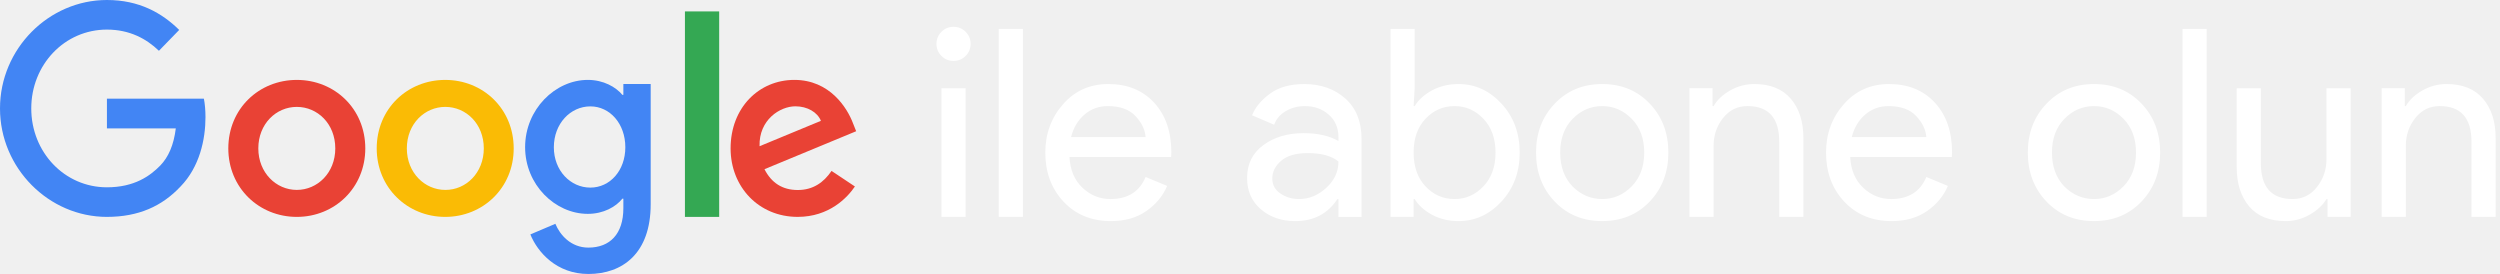
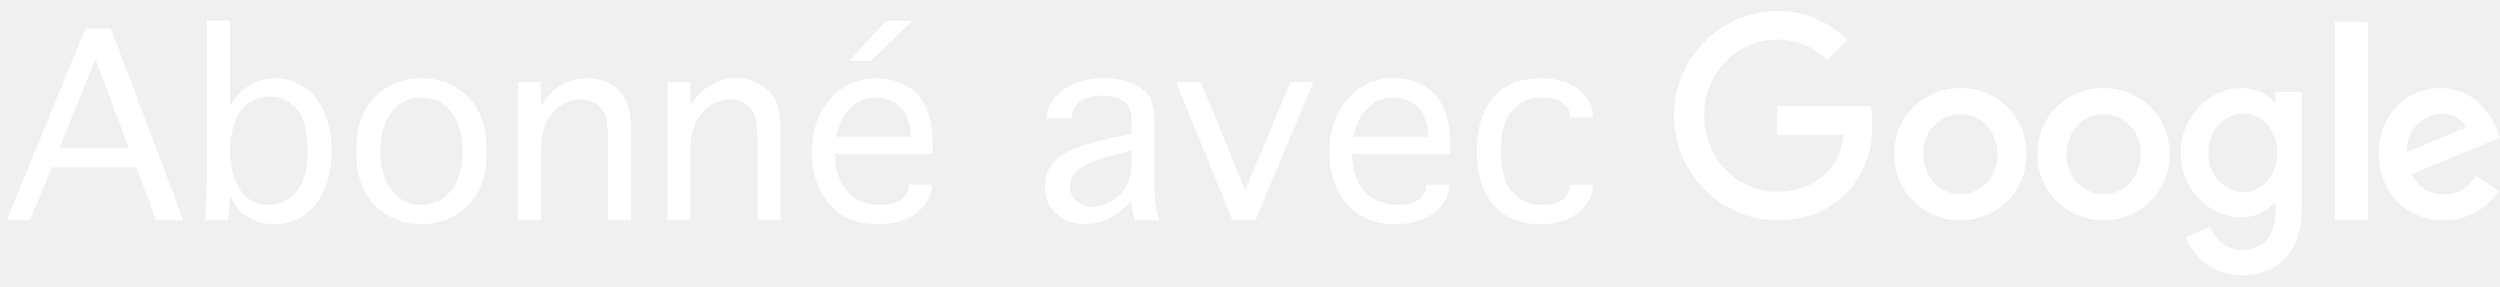
- <svg xmlns="http://www.w3.org/2000/svg" width="219" height="24" viewBox="0 0 219 24">
-   <g fill="none">
-     <path d="M84.588 4.901c-.291.291-.644.437-1.058.437-.414 0-.767-.146-1.058-.437-.291-.291-.437-.644-.437-1.058 0-.414.146-.767.437-1.058.291-.291.644-.437 1.058-.437.414 0 .767.146 1.058.437.291.291.437.644.437 1.058 0 .414-.146.767-.437 1.058zm0 14.099h-2.116v-11.27h2.116v11.27zm5.02 0h-2.116v-16.468h2.116v16.468zm7.711.368c-1.702 0-3.086-.567-4.151-1.702-1.066-1.135-1.599-2.568-1.599-4.301 0-1.641.517-3.051 1.552-4.232 1.035-1.181 2.357-1.771 3.968-1.771 1.671 0 3.009.544 4.014 1.633 1.004 1.089 1.507 2.545 1.507 4.37l-.023.391h-8.901c.061 1.135.441 2.032 1.138 2.691.698.659 1.514.989 2.45.989 1.518 0 2.545-.644 3.082-1.932l1.886.782c-.368.874-.974 1.606-1.817 2.197-.843.59-1.878.885-3.105.885zm3.036-7.36c-.046-.644-.341-1.257-.886-1.84-.544-.583-1.353-.874-2.426-.874-.782 0-1.46.245-2.035.736-.575.491-.97 1.15-1.184 1.978h6.532zm13.099 7.36c-1.196 0-2.196-.345-3.002-1.035-.805-.69-1.207-1.602-1.207-2.737 0-1.227.475-2.189 1.426-2.886.951-.698 2.124-1.046 3.519-1.046 1.242 0 2.262.23 3.059.69v-.322c0-.828-.284-1.491-.851-1.99-.567-.498-1.265-.747-2.093-.747-.613 0-1.169.146-1.668.437-.498.291-.839.69-1.023 1.196l-1.932-.828c.261-.675.774-1.299 1.541-1.874.767-.575 1.779-.863 3.036-.863 1.441 0 2.637.422 3.588 1.265.951.843 1.426 2.032 1.426 3.565v6.808h-2.024v-1.564h-.092c-.843 1.288-2.078 1.932-3.703 1.932zm.345-1.932c.874 0 1.667-.326 2.38-.977.713-.652 1.07-1.422 1.07-2.312-.598-.491-1.495-.736-2.691-.736-1.027 0-1.802.222-2.323.667-.521.445-.782.966-.782 1.564 0 .552.238.989.713 1.311.475.322 1.02.483 1.633.483zm13.967 1.932c-.859 0-1.629-.184-2.312-.552-.682-.368-1.192-.828-1.529-1.38h-.092v1.564h-2.024v-16.468h2.116v5.198l-.092 1.564h.092c.337-.552.847-1.012 1.529-1.38.682-.368 1.453-.552 2.312-.552 1.457 0 2.714.575 3.772 1.725 1.058 1.15 1.587 2.576 1.587 4.278 0 1.702-.529 3.128-1.587 4.278-1.058 1.15-2.315 1.725-3.772 1.725zm-.345-1.932c.981 0 1.825-.372 2.53-1.116.705-.744 1.058-1.729 1.058-2.955 0-1.227-.353-2.212-1.058-2.956-.705-.744-1.549-1.115-2.53-1.115-.997 0-1.844.368-2.541 1.104-.698.736-1.046 1.725-1.046 2.967s.349 2.231 1.046 2.967c.698.736 1.545 1.104 2.541 1.104zm8.769-8.349c1.089-1.15 2.476-1.725 4.163-1.725 1.687 0 3.074.571 4.163 1.713 1.089 1.142 1.633 2.572 1.633 4.29 0 1.717-.544 3.147-1.633 4.289s-2.476 1.713-4.163 1.713c-1.687 0-3.074-.571-4.163-1.713-1.089-1.142-1.633-2.572-1.633-4.289 0-1.717.544-3.143 1.633-4.278zm1.564 7.245c.736.736 1.602 1.104 2.599 1.104.997 0 1.859-.372 2.588-1.116.728-.744 1.093-1.729 1.093-2.955 0-1.227-.364-2.212-1.093-2.956-.728-.744-1.591-1.115-2.588-1.115-.997 0-1.859.372-2.587 1.115-.728.744-1.093 1.729-1.093 2.956 0 1.227.36 2.216 1.081 2.967zm12.265-8.602v1.564h.092c.307-.537.79-.993 1.449-1.369s1.365-.564 2.116-.564c1.395 0 2.461.429 3.197 1.288.736.859 1.104 2.009 1.104 3.45v6.9h-2.116v-6.578c0-2.085-.928-3.128-2.783-3.128-.874 0-1.587.349-2.139 1.046-.552.698-.828 1.506-.828 2.426v6.233h-2.116v-11.27h2.024zm15.692 11.638c-1.702 0-3.086-.567-4.151-1.702-1.066-1.135-1.599-2.568-1.599-4.301 0-1.641.517-3.051 1.553-4.232 1.035-1.181 2.357-1.771 3.968-1.771 1.671 0 3.009.544 4.013 1.633s1.506 2.545 1.506 4.37l-.023.391h-8.901c.061 1.135.441 2.032 1.139 2.691.698.659 1.514.989 2.45.989 1.518 0 2.545-.644 3.082-1.932l1.886.782c-.368.874-.974 1.606-1.817 2.197-.843.59-1.878.885-3.105.885zm3.036-7.36c-.046-.644-.341-1.257-.886-1.84-.544-.583-1.353-.874-2.427-.874-.782 0-1.46.245-2.035.736-.575.491-.97 1.15-1.185 1.978h6.532zm10.523-2.921c1.089-1.15 2.476-1.725 4.163-1.725 1.687 0 3.074.571 4.163 1.713 1.089 1.142 1.633 2.572 1.633 4.29 0 1.717-.544 3.147-1.633 4.289s-2.476 1.713-4.163 1.713c-1.687 0-3.074-.571-4.163-1.713-1.089-1.142-1.633-2.572-1.633-4.289 0-1.717.544-3.143 1.633-4.278zm1.564 7.245c.736.736 1.602 1.104 2.599 1.104.997 0 1.859-.372 2.588-1.116.728-.744 1.093-1.729 1.093-2.955 0-1.227-.364-2.212-1.093-2.956-.728-.744-1.591-1.115-2.588-1.115-.997 0-1.859.372-2.588 1.115-.728.744-1.093 1.729-1.093 2.956 0 1.227.36 2.216 1.081 2.967zm12.472 2.668h-2.116v-16.468h2.116v16.468zm12.61 0h-2.024v-1.564h-.092c-.322.537-.813.993-1.472 1.369s-1.357.563-2.093.563c-1.411 0-2.48-.429-3.208-1.288-.728-.859-1.093-2.009-1.093-3.45v-6.9h2.116v6.555c0 2.101.928 3.151 2.783 3.151.874 0 1.587-.353 2.139-1.058.552-.705.828-1.518.828-2.438v-6.21h2.116v11.27zm4.744-11.27v1.564h.092c.307-.537.79-.993 1.449-1.369s1.365-.564 2.116-.564c1.395 0 2.461.429 3.197 1.288.736.859 1.104 2.009 1.104 3.45v6.9h-2.116v-6.578c0-2.085-.928-3.128-2.783-3.128-.874 0-1.587.349-2.139 1.046-.552.698-.828 1.506-.828 2.426v6.233h-2.116v-11.27h2.024z" fill="#fff" />
-     <g fill-rule="nonzero">
-       <path d="M9.367 19c-5.09 0-9.367-4.265-9.367-9.5s4.277-9.5 9.367-9.5c2.818 0 4.822 1.133 6.331 2.622l-1.776 1.827c-1.082-1.041-2.55-1.857-4.555-1.857-3.721 0-6.628 3.082-6.628 6.908 0 3.827 2.907 6.908 6.628 6.908 2.411 0 3.781-1 4.664-1.898.724-.745 1.191-1.806 1.369-3.265h-6.033v-2.602h8.494c.089.459.139 1.02.139 1.622 0 1.949-.516 4.357-2.183 6.071-1.627 1.735-3.691 2.663-6.45 2.663z" id="Shape" fill="#4285F4" />
-       <path d="M32 13c0 3.456-2.69 6-6 6s-6-2.544-6-6c0-3.476 2.69-6 6-6s6 2.524 6 6zm-2.629 0c0-2.164-1.563-3.636-3.371-3.636-1.807 0-3.371 1.482-3.371 3.636 0 2.134 1.563 3.636 3.371 3.636 1.807 0 3.371-1.492 3.371-3.636z" id="Shape" fill="#E94235" />
-       <path d="M45 13c0 3.456-2.69 6-6 6-3.299 0-6-2.544-6-6 0-3.476 2.69-6 6-6s6 2.524 6 6zm-2.619 0c0-2.164-1.563-3.636-3.371-3.636-1.807 0-3.371 1.482-3.371 3.636 0 2.134 1.563 3.636 3.371 3.636 1.807.01 3.371-1.492 3.371-3.636z" id="Shape" fill="#FABB05" />
-       <path d="M57 7.362v10.531c0 4.336-2.499 6.107-5.457 6.107-2.786 0-4.452-1.908-5.084-3.465l2.192-.93c.393.959 1.35 2.085 2.891 2.085 1.896 0 3.064-1.204 3.064-3.445v-.842h-.086c-.565.714-1.656 1.331-3.025 1.331-2.872 0-5.495-2.554-5.495-5.843 0-3.308 2.633-5.892 5.495-5.892 1.369 0 2.46.626 3.025 1.311h.086v-.949h2.393zm-2.221 5.539c0-2.065-1.35-3.582-3.064-3.582-1.742 0-3.198 1.507-3.198 3.582 0 2.045 1.455 3.533 3.198 3.533 1.714 0 3.064-1.488 3.064-3.533z" id="Shape" fill="#4285F4" />
-       <path id="Shape" fill="#34A853" d="M63 1v18h-3v-18z" />
-       <path d="M72.844 14.973l2.046 1.362c-.662.982-2.256 2.664-5.014 2.664-3.419 0-5.876-2.634-5.876-6 0-3.566 2.487-6 5.585-6 3.119 0 4.643 2.474 5.144 3.816l.271.681-8.032 3.326c.612 1.202 1.574 1.823 2.918 1.823s2.276-.671 2.958-1.673zm-6.307-2.164l5.375-2.224c-.301-.751-1.183-1.272-2.236-1.272-1.344 0-3.209 1.182-3.139 3.496z" fill="#E94235" />
+ <svg xmlns="http://www.w3.org/2000/svg" width="227px" height="26px" viewBox="0 0 227 26" version="1.1">
+   <defs />
+   <g id="SwG-TR-WOB" stroke="none" stroke-width="1" fill="none" fill-rule="evenodd">
+     <path d="M2.72,20 L0.617,20 L7.76,2.57 L10.051,2.57 L16.646,20 L14.193,20 L12.387,15.202 L4.696,15.202 L2.72,20 Z M5.379,13.459 L11.713,13.459 L8.658,5.364 L5.379,13.459 Z M20.706,20 L18.613,20 C18.649,19.587 18.68,19.085 18.707,18.495 C18.734,17.905 18.755,17.423 18.77,17.049 C18.785,16.674 18.793,16.421 18.793,16.289 L18.793,1.87 L20.886,1.87 L20.886,9.632 C21.341,8.919 21.77,8.403 22.171,8.082 C22.572,7.762 23.009,7.519 23.483,7.354 C23.956,7.19 24.456,7.107 24.983,7.107 C25.935,7.107 26.808,7.368 27.602,7.889 C28.396,8.41 29.012,9.187 29.453,10.221 C29.893,11.254 30.113,12.414 30.113,13.702 C30.113,15.607 29.653,17.191 28.734,18.455 C27.815,19.718 26.531,20.35 24.884,20.35 C24.345,20.35 23.839,20.273 23.366,20.117 C22.893,19.961 22.47,19.732 22.099,19.429 C21.728,19.127 21.323,18.586 20.886,17.808 L20.814,18.715 C20.784,19.218 20.748,19.647 20.706,20 Z M20.886,13.729 C20.886,15.154 21.193,16.324 21.807,17.237 C22.421,18.151 23.282,18.607 24.39,18.607 C25.408,18.607 26.254,18.203 26.928,17.395 C27.602,16.586 27.939,15.376 27.939,13.765 C27.939,11.884 27.594,10.58 26.906,9.852 C26.217,9.124 25.396,8.761 24.444,8.761 C23.779,8.761 23.159,8.96 22.584,9.358 C22.009,9.756 21.582,10.351 21.304,11.141 C21.025,11.932 20.886,12.795 20.886,13.729 Z M38.271,20.35 C36.636,20.35 35.239,19.793 34.08,18.679 C32.921,17.565 32.341,15.912 32.341,13.72 C32.341,11.534 32.921,9.885 34.08,8.774 C35.239,7.663 36.636,7.107 38.271,7.107 C39.906,7.107 41.302,7.663 42.458,8.774 C43.614,9.885 44.192,11.534 44.192,13.72 C44.192,15.912 43.614,17.565 42.458,18.679 C41.302,19.793 39.906,20.35 38.271,20.35 Z M38.271,18.607 C39.397,18.607 40.303,18.16 40.989,17.264 C41.674,16.369 42.017,15.187 42.017,13.72 C42.017,12.258 41.674,11.082 40.989,10.189 C40.303,9.297 39.397,8.85 38.271,8.85 C37.145,8.85 36.239,9.297 35.553,10.189 C34.867,11.082 34.524,12.258 34.524,13.72 C34.524,15.187 34.867,16.369 35.553,17.264 C36.239,18.16 37.145,18.607 38.271,18.607 Z M49.115,20 L47.031,20 L47.031,7.458 L49.115,7.458 L49.115,9.623 C49.558,8.94 49.988,8.434 50.404,8.105 C50.821,7.775 51.255,7.527 51.707,7.359 C52.159,7.191 52.664,7.107 53.221,7.107 C54.006,7.107 54.711,7.268 55.337,7.588 C55.963,7.909 56.448,8.382 56.792,9.008 C57.137,9.634 57.309,10.635 57.309,12.013 L57.309,20 L55.215,20 L55.215,12.911 C55.215,11.791 55.141,10.996 54.991,10.526 C54.841,10.056 54.549,9.689 54.115,9.425 C53.681,9.162 53.209,9.03 52.7,9.03 C52.089,9.03 51.506,9.21 50.952,9.569 C50.398,9.929 49.954,10.43 49.618,11.074 C49.283,11.718 49.115,12.639 49.115,13.837 L49.115,20 Z M62.681,20 L60.597,20 L60.597,7.458 L62.681,7.458 L62.681,9.623 C63.125,8.94 63.554,8.434 63.971,8.105 C64.387,7.775 64.821,7.527 65.273,7.359 C65.726,7.191 66.23,7.107 66.787,7.107 C67.572,7.107 68.277,7.268 68.903,7.588 C69.529,7.909 70.014,8.382 70.359,9.008 C70.703,9.634 70.875,10.635 70.875,12.013 L70.875,20 L68.782,20 L68.782,12.911 C68.782,11.791 68.707,10.996 68.557,10.526 C68.407,10.056 68.115,9.689 67.681,9.425 C67.247,9.162 66.775,9.03 66.266,9.03 C65.655,9.03 65.073,9.21 64.519,9.569 C63.965,9.929 63.52,10.43 63.185,11.074 C62.849,11.718 62.681,12.639 62.681,13.837 L62.681,20 Z M82.528,16.766 L84.621,16.766 L84.621,16.891 C84.621,17.448 84.4,18.016 83.956,18.594 C83.513,19.172 82.929,19.608 82.204,19.901 C81.48,20.195 80.644,20.341 79.698,20.341 C77.781,20.341 76.306,19.724 75.273,18.491 C74.24,17.257 73.723,15.696 73.723,13.81 C73.723,11.881 74.27,10.282 75.363,9.012 C76.456,7.742 77.871,7.107 79.608,7.107 C80.554,7.107 81.414,7.313 82.187,7.723 C82.959,8.133 83.57,8.774 84.019,9.646 C84.469,10.517 84.693,11.737 84.693,13.307 L84.693,13.989 L75.799,13.989 C75.799,15.337 76.16,16.444 76.881,17.309 C77.603,18.175 78.602,18.607 79.878,18.607 C80.806,18.607 81.48,18.431 81.899,18.077 C82.318,17.724 82.528,17.329 82.528,16.891 L82.528,16.766 Z M75.924,12.417 L82.69,12.417 L82.69,12.166 C82.69,11.585 82.552,11.019 82.276,10.468 C82.001,9.917 81.613,9.508 81.113,9.241 C80.613,8.975 80.039,8.841 79.392,8.841 C78.608,8.841 77.888,9.154 77.232,9.78 C76.576,10.406 76.14,11.285 75.924,12.417 Z M77.128,5.535 L80.453,1.879 L82.887,1.879 L79.042,5.535 L77.128,5.535 Z M103.057,20 C102.842,19.323 102.734,18.742 102.734,18.257 C101.817,19.161 101.036,19.736 100.389,19.982 C99.742,20.228 99.122,20.35 98.529,20.35 C97.535,20.35 96.68,20.045 95.964,19.434 C95.248,18.823 94.89,17.982 94.89,16.909 C94.89,15.699 95.395,14.765 96.404,14.106 C97.414,13.447 99.149,12.878 101.611,12.399 L102.734,12.184 L102.734,10.764 C102.734,9.997 102.475,9.458 101.957,9.147 C101.439,8.835 100.817,8.68 100.092,8.68 C99.224,8.68 98.547,8.87 98.062,9.25 C97.577,9.631 97.334,10.075 97.334,10.584 L97.334,10.764 L95.061,10.764 L95.061,10.602 C95.061,10.045 95.295,9.472 95.762,8.882 C96.229,8.292 96.851,7.847 97.626,7.548 C98.402,7.248 99.251,7.098 100.173,7.098 C101.084,7.098 101.913,7.241 102.662,7.525 C103.411,7.81 103.957,8.193 104.302,8.675 C104.646,9.157 104.818,10.063 104.818,11.393 L104.818,16.271 C104.818,16.805 104.832,17.365 104.859,17.952 C104.886,18.539 105.019,19.221 105.258,20 L103.057,20 Z M102.734,13.666 L102.105,13.819 C99.985,14.34 98.629,14.832 98.039,15.297 C97.449,15.761 97.154,16.313 97.154,16.954 C97.154,17.284 97.241,17.591 97.415,17.875 C97.589,18.16 97.848,18.381 98.192,18.54 C98.537,18.699 98.879,18.778 99.221,18.778 C99.802,18.778 100.375,18.607 100.941,18.266 C101.507,17.925 101.948,17.469 102.262,16.9 C102.577,16.331 102.734,15.67 102.734,14.915 L102.734,13.666 Z M111.907,20 L106.795,7.458 L109.041,7.458 L113.057,17.296 L117.172,7.458 L119.247,7.458 L113.991,20 L111.907,20 Z M129.507,16.775 L131.601,16.775 L131.601,16.891 C131.601,17.442 131.379,18.007 130.936,18.585 C130.493,19.163 129.909,19.602 129.184,19.901 C128.459,20.201 127.624,20.35 126.677,20.35 C124.772,20.35 123.301,19.732 122.261,18.495 C121.222,17.258 120.703,15.696 120.703,13.81 C120.703,11.881 121.252,10.282 122.351,9.012 C123.45,7.742 124.862,7.107 126.587,7.107 C127.54,7.107 128.402,7.313 129.175,7.723 C129.947,8.133 130.558,8.776 131.008,9.65 C131.457,10.524 131.681,11.74 131.681,13.298 L131.681,13.989 L122.769,13.989 C122.769,15.331 123.131,16.436 123.856,17.305 C124.581,18.173 125.581,18.607 126.857,18.607 C127.779,18.607 128.452,18.429 128.874,18.073 C129.296,17.716 129.507,17.323 129.507,16.891 L129.507,16.775 Z M122.904,12.417 L129.678,12.417 L129.678,12.175 C129.678,11.588 129.537,11.019 129.256,10.468 C128.974,9.917 128.586,9.509 128.092,9.246 C127.598,8.982 127.022,8.85 126.363,8.85 C125.584,8.85 124.865,9.162 124.206,9.785 C123.548,10.408 123.113,11.285 122.904,12.417 Z M142.535,16.775 L144.637,16.775 L144.637,16.891 C144.637,17.448 144.426,18.011 144.004,18.58 C143.581,19.149 143.027,19.587 142.341,19.892 C141.656,20.198 140.831,20.35 139.866,20.35 C138.015,20.35 136.59,19.763 135.59,18.589 C134.589,17.415 134.089,15.792 134.089,13.72 C134.089,11.654 134.589,10.035 135.59,8.864 C136.59,7.693 138.015,7.107 139.866,7.107 C140.831,7.107 141.656,7.259 142.341,7.561 C143.027,7.864 143.581,8.278 144.004,8.805 C144.426,9.333 144.637,9.92 144.637,10.566 L144.637,10.674 L142.535,10.674 L142.535,10.566 C142.559,10.111 142.359,9.711 141.937,9.367 C141.515,9.023 140.86,8.85 139.974,8.85 C138.926,8.85 138.047,9.235 137.337,10.005 C136.627,10.775 136.272,12.013 136.272,13.72 C136.272,15.433 136.627,16.676 137.337,17.448 C138.047,18.221 138.926,18.607 139.974,18.607 C140.86,18.607 141.509,18.435 141.919,18.091 C142.329,17.746 142.535,17.347 142.535,16.891 L142.535,16.775 Z" id="Abonné-avec" fill="#FFFFFF" />
+     <g id="Group" transform="translate(152, 1)" fill="#FFFFFF" fill-rule="nonzero">
+       <path d="M9.367,19 C4.277,19 0,14.735 0,9.5 C0,4.265 4.277,0 9.367,0 C12.185,0 14.19,1.133 15.698,2.622 L13.922,4.449 C12.84,3.408 11.372,2.592 9.367,2.592 C5.646,2.592 2.739,5.673 2.739,9.5 C2.739,13.327 5.646,16.408 9.367,16.408 C11.778,16.408 13.148,15.408 14.031,14.51 C14.755,13.765 15.222,12.704 15.4,11.245 L9.367,11.245 L9.367,8.643 L17.861,8.643 C17.95,9.102 18,9.663 18,10.265 C18,12.214 17.484,14.622 15.817,16.337 C14.19,18.071 12.126,19 9.367,19 Z" id="Shape" />
+       <path d="M32,13 C32,16.456 29.31,19 26,19 C22.69,19 20,16.456 20,13 C20,9.524 22.69,7 26,7 C29.31,7 32,9.524 32,13 Z M29.371,13 C29.371,10.836 27.807,9.364 26,9.364 C24.193,9.364 22.629,10.846 22.629,13 C22.629,15.134 24.193,16.636 26,16.636 C27.807,16.636 29.371,15.144 29.371,13 Z" id="Shape" />
+       <path d="M45,13 C45,16.456 42.31,19 39,19 C35.701,19 33,16.456 33,13 C33,9.524 35.69,7 39,7 C42.31,7 45,9.524 45,13 Z M42.381,13 C42.381,10.836 40.817,9.364 39.01,9.364 C37.203,9.364 35.64,10.846 35.64,13 C35.64,15.134 37.203,16.636 39.01,16.636 C40.817,16.646 42.381,15.144 42.381,13 Z" id="Shape" />
+       <path d="M57,7.362 L57,17.893 C57,22.229 54.501,24 51.543,24 C48.757,24 47.091,22.092 46.46,20.535 L48.652,19.606 C49.044,20.565 50.002,21.69 51.543,21.69 C53.439,21.69 54.607,20.486 54.607,18.245 L54.607,17.404 L54.52,17.404 C53.956,18.118 52.864,18.735 51.495,18.735 C48.623,18.735 46,16.18 46,12.892 C46,9.584 48.633,7 51.495,7 C52.864,7 53.956,7.626 54.52,8.311 L54.607,8.311 L54.607,7.362 L57,7.362 Z M54.779,12.902 C54.779,10.836 53.429,9.32 51.715,9.32 C49.973,9.32 48.518,10.827 48.518,12.902 C48.518,14.947 49.973,16.435 51.715,16.435 C53.429,16.435 54.779,14.947 54.779,12.902 Z" id="Shape" />
+       <polygon id="Shape" points="63 1 63 19 60 19 60 1" />
+       <path d="M72.844,14.973 L74.89,16.336 C74.228,17.317 72.634,19 69.876,19 C66.457,19 64,16.366 64,13 C64,9.434 66.487,7 69.585,7 C72.704,7 74.228,9.474 74.729,10.816 L75,11.497 L66.968,14.823 C67.58,16.025 68.542,16.646 69.886,16.646 C71.23,16.646 72.162,15.975 72.844,14.973 Z M66.537,12.81 L71.912,10.586 C71.611,9.835 70.728,9.314 69.675,9.314 C68.332,9.314 66.467,10.496 66.537,12.81 Z" id="Shape" />
    </g>
  </g>
</svg>
